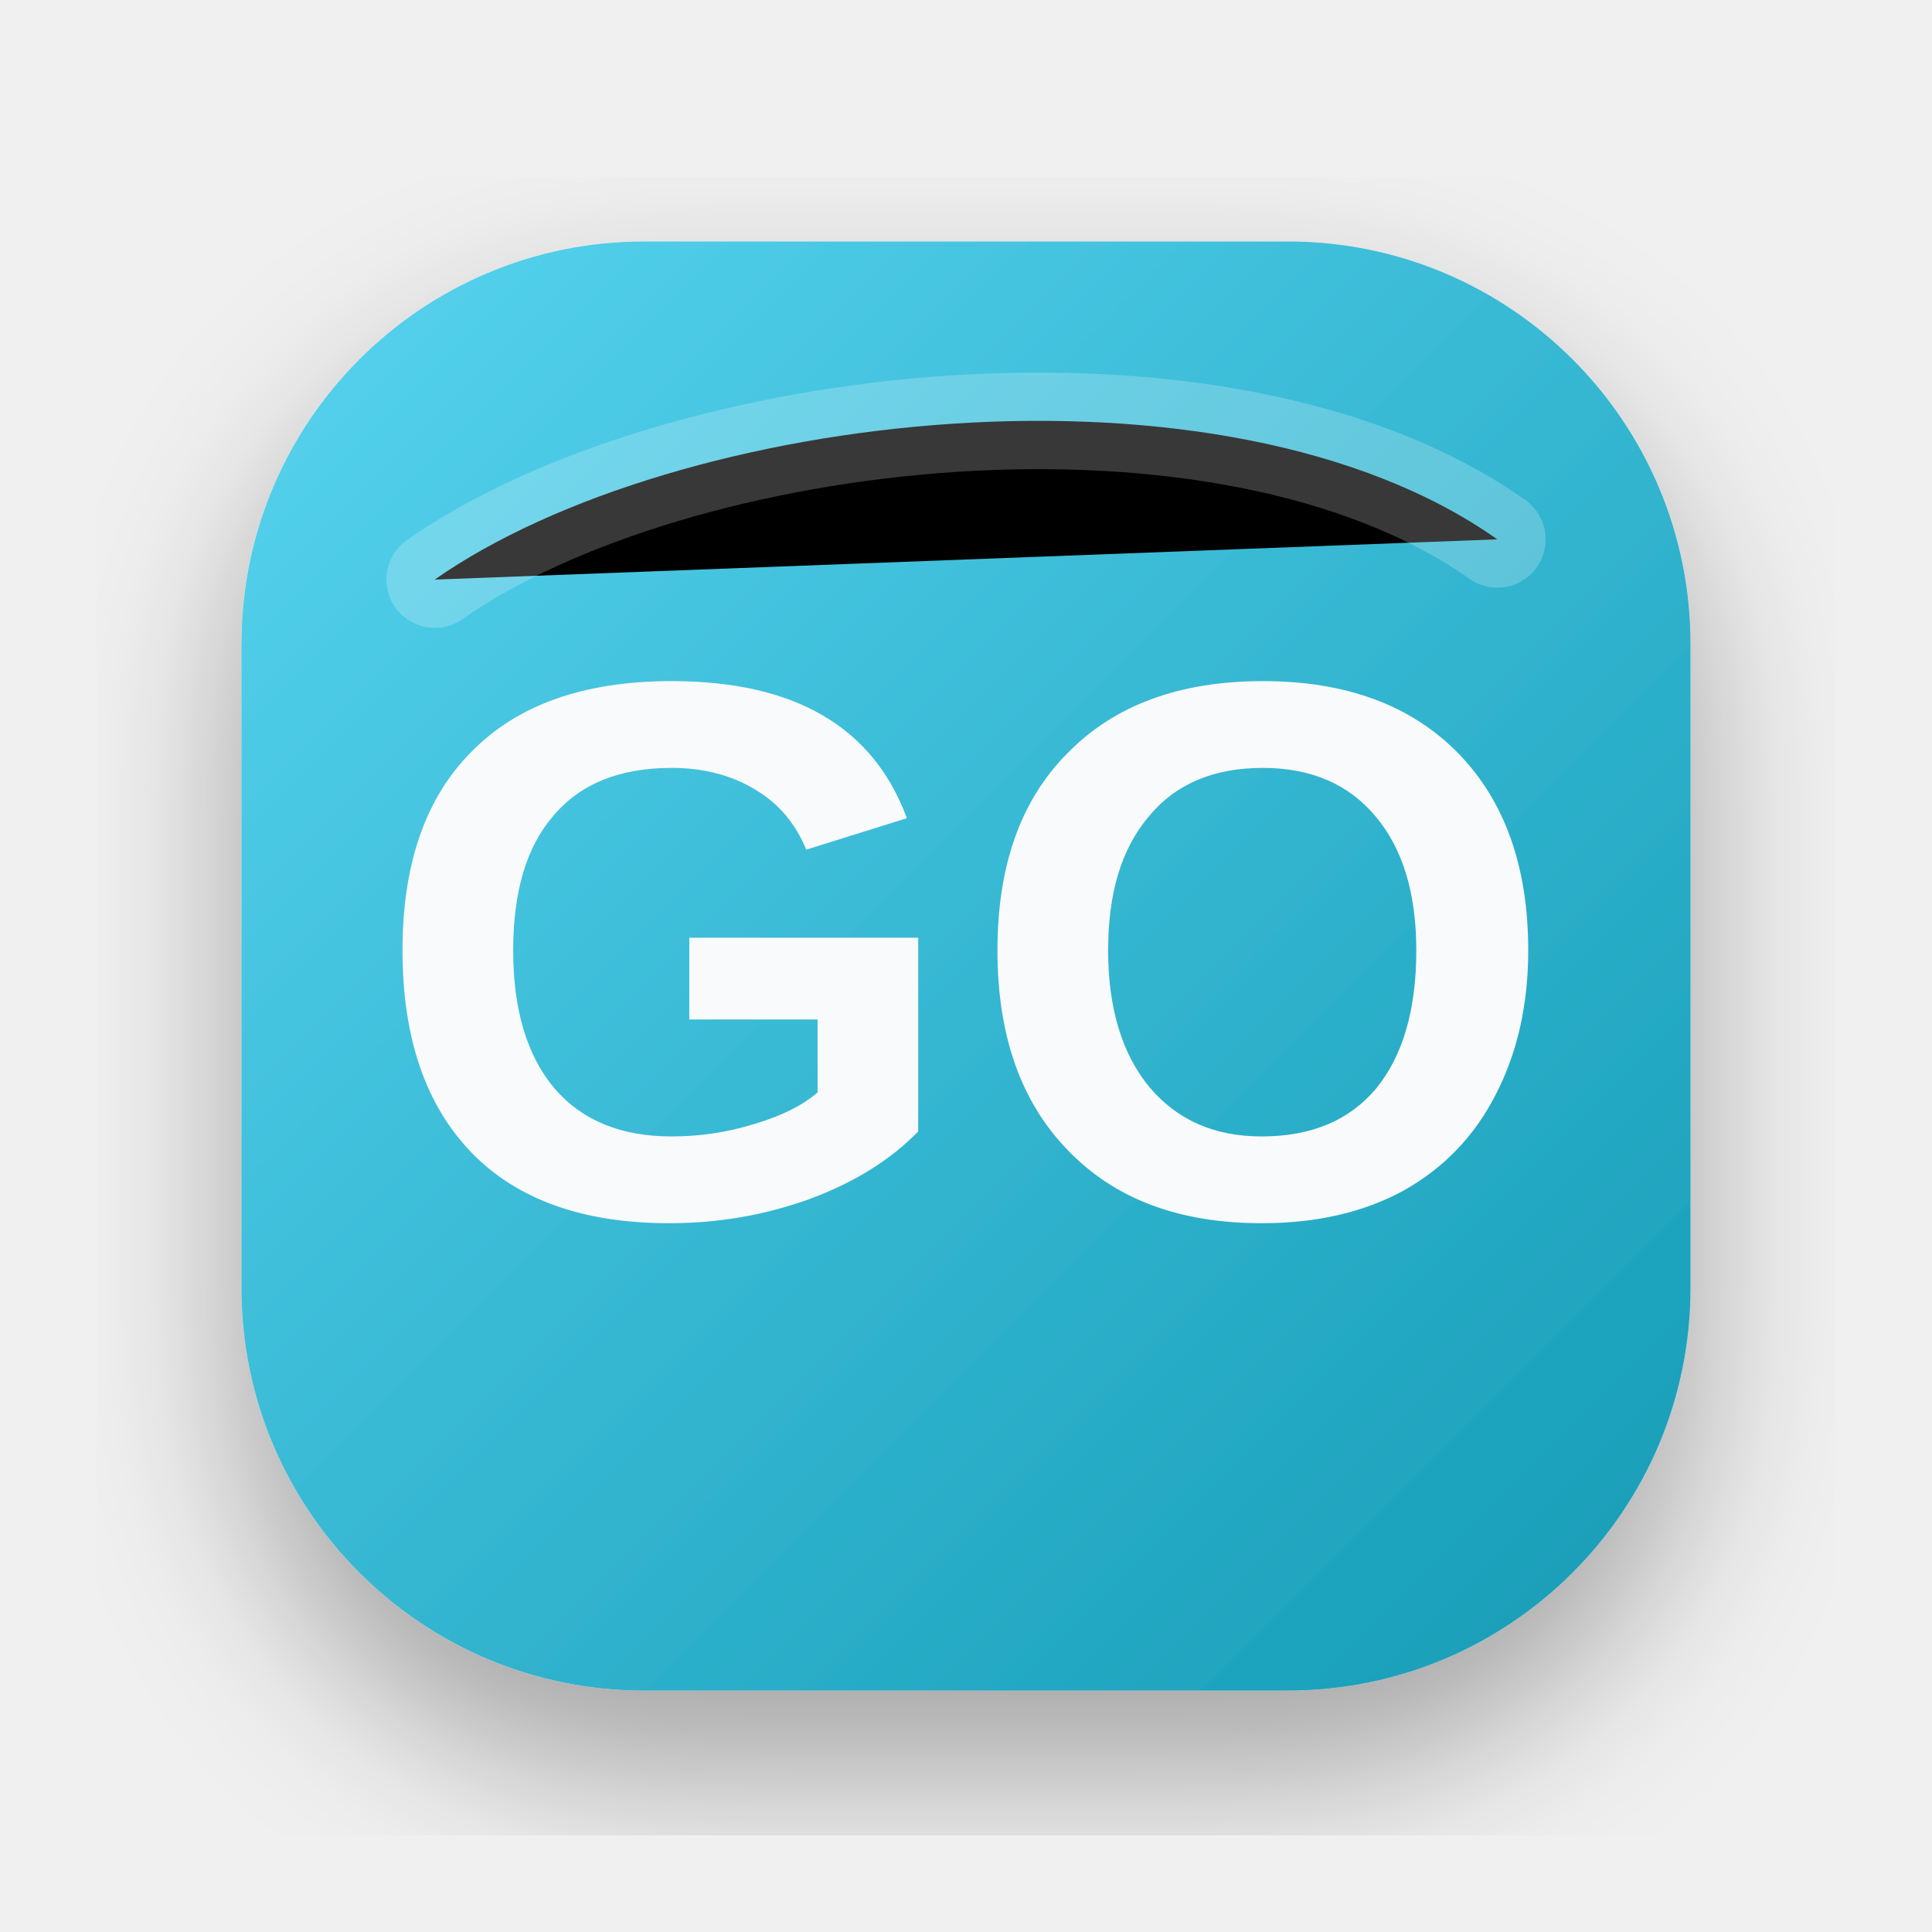
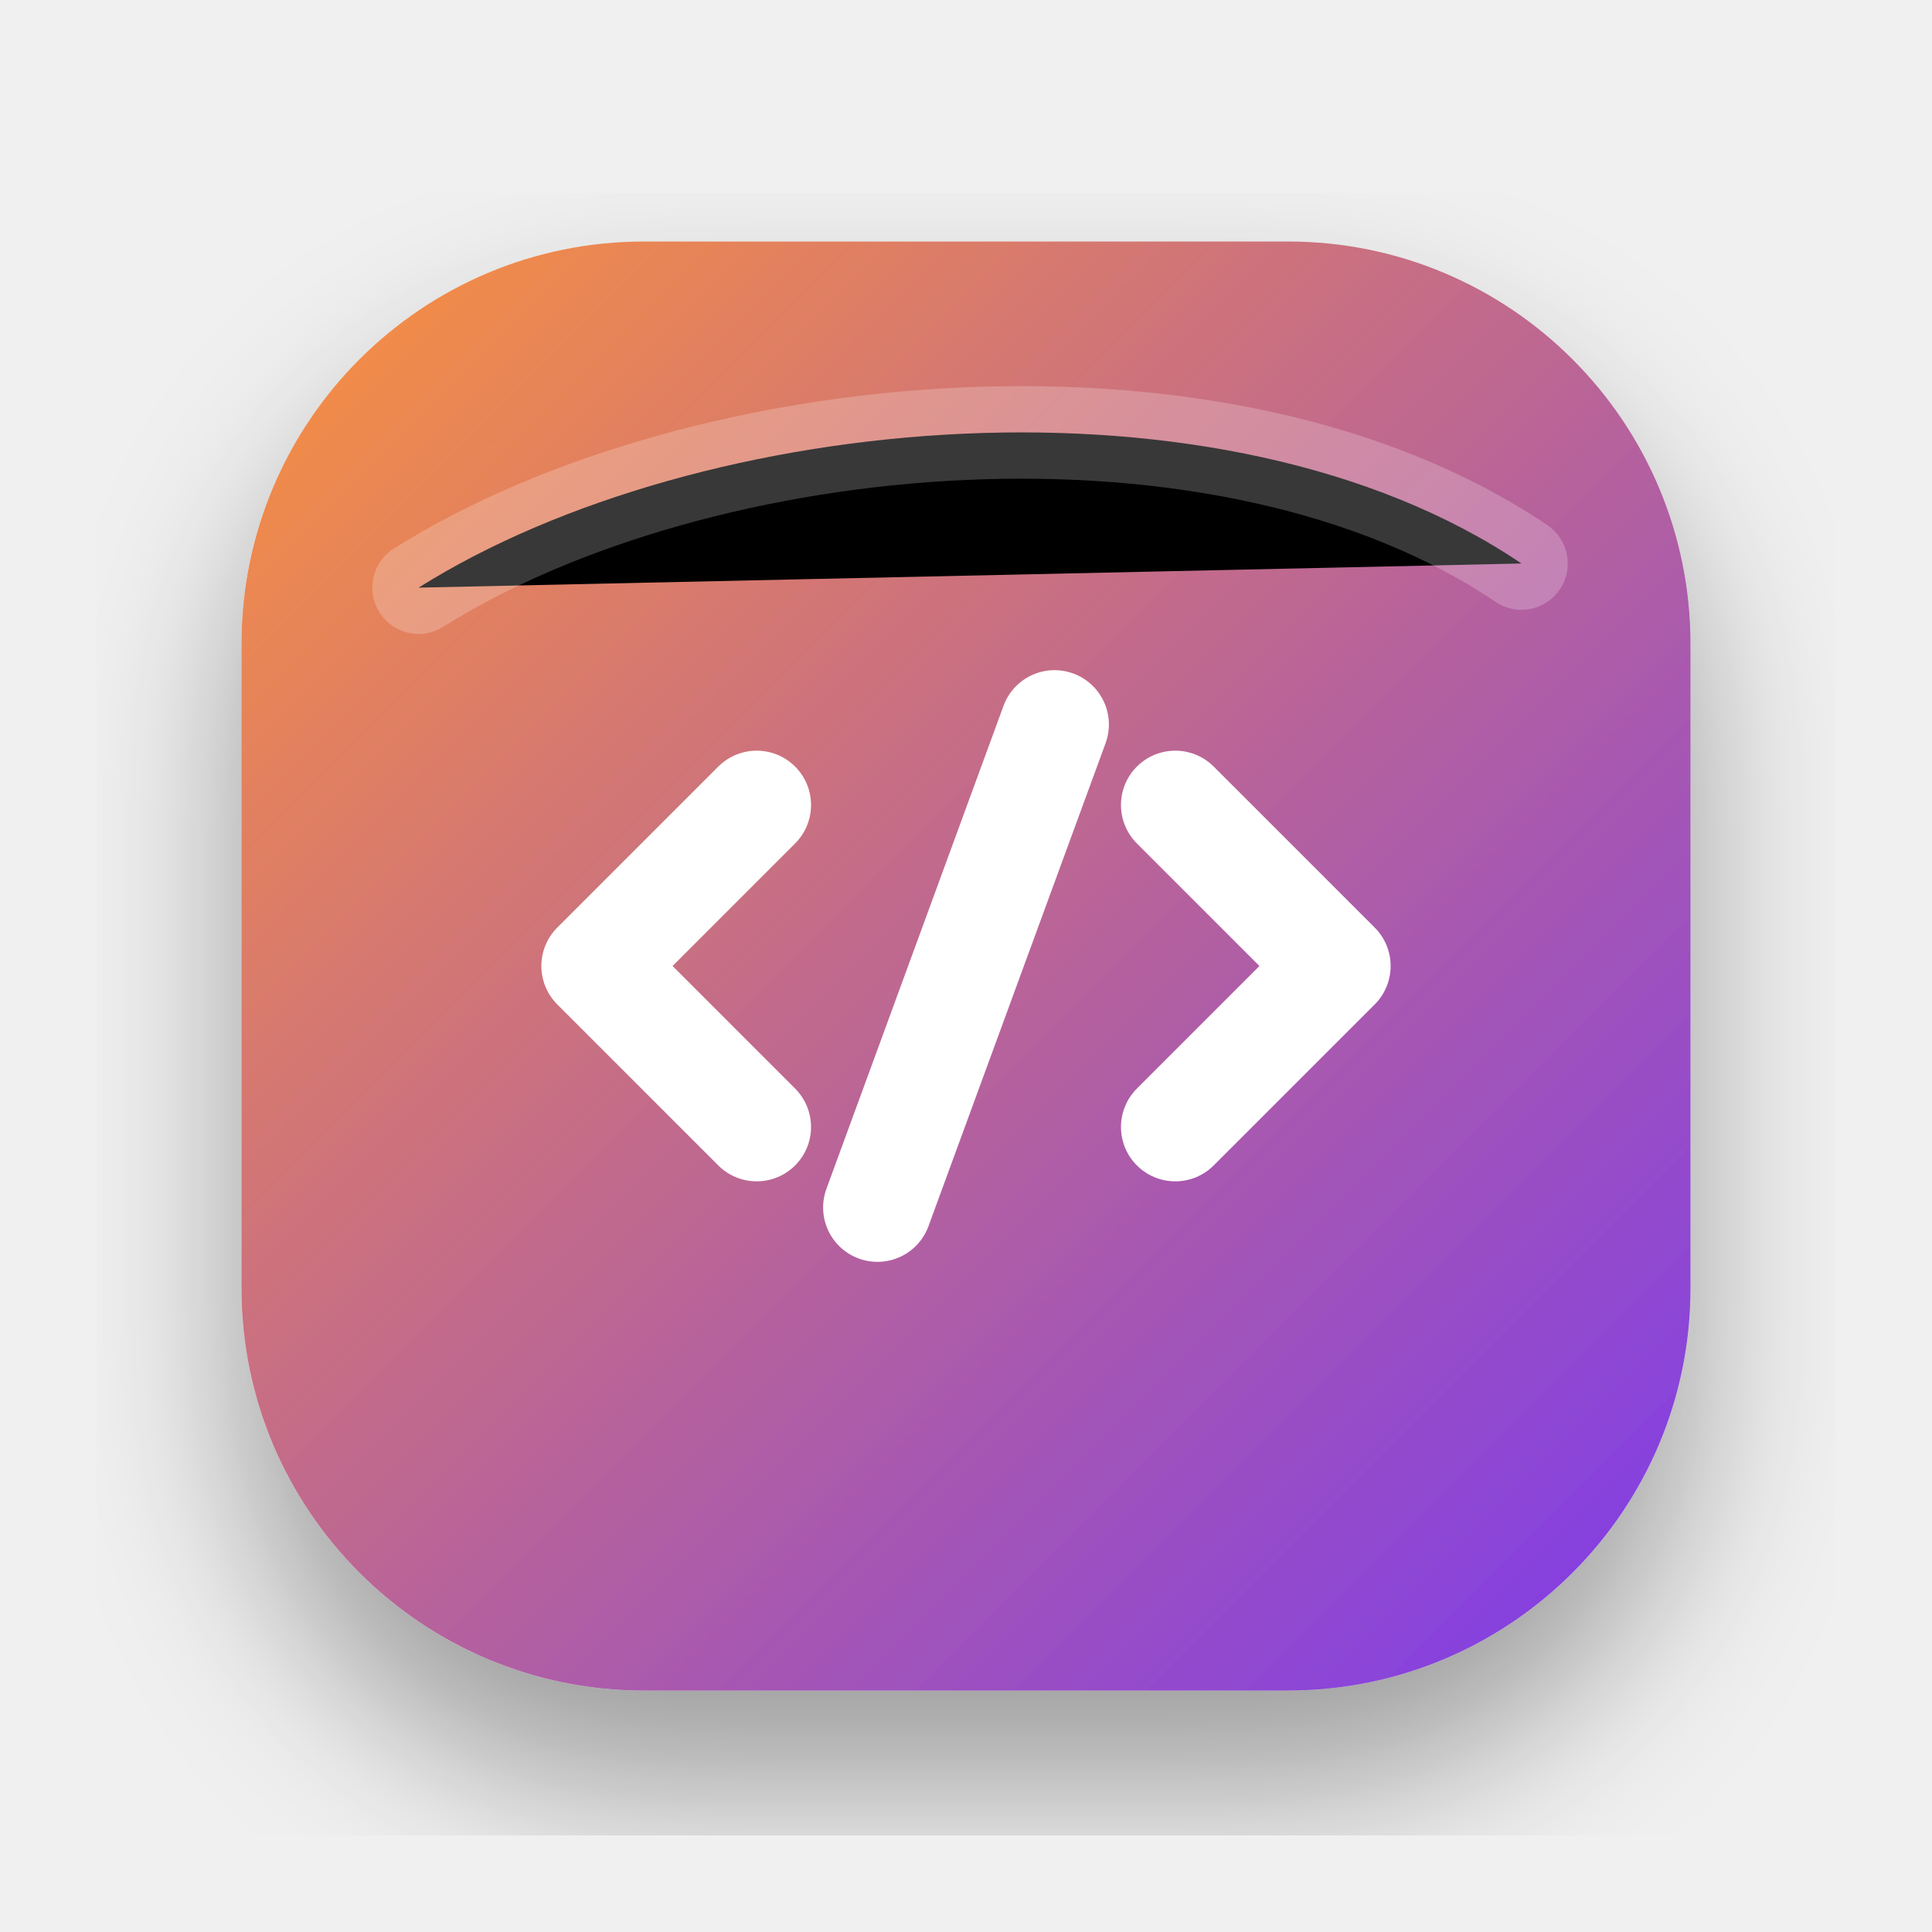
<svg xmlns="http://www.w3.org/2000/svg" viewBox="0 0 24 24">
  <defs>
    <linearGradient id="g" x1="0" y1="0" x2="1" y2="1">
-       <stop stop-color="#58D4F0" />
-       <stop offset="1" stop-color="#149BB5" />
+       <stop stop-color="#FB923C" />
+       <stop offset="1" stop-color="#7C3AED" />
    </linearGradient>
    <filter id="s">
-       <feDropShadow dx="0" dy="1" stdDeviation="1.05" flood-opacity=".32" />
+       <feDropShadow dx="0" dy="1.2" stdDeviation="1.05" flood-opacity=".34" />
    </filter>
  </defs>
  <rect x="3" y="3" width="18" height="18" rx="5" fill="url(#g)" filter="url(#s)" />
-   <path d="M5.4 7.2c3-2.1 9.8-2.9 13.2-.5" stroke="#fff" stroke-opacity=".22" stroke-width="1.2" stroke-linecap="round" />
-   <text x="12" y="15.1" font-family="Arial,sans-serif" font-size="9.5" font-weight="800" text-anchor="middle" fill="#F8FAFC">GO</text>
+   <path d="M5.2 7.3c3.5-2.2 10-2.8 13.7-.3" stroke="#fff" stroke-opacity=".22" stroke-width="1.15" stroke-linecap="round" />
+   <g stroke="#fff" fill="none" stroke-width="1.35" stroke-linecap="round" stroke-linejoin="round">
+     <path d="M9.4 10l-2 2 2 2M14.6 10l2 2-2 2M13.1 9l-2.2 6" />
+   </g>
</svg>
